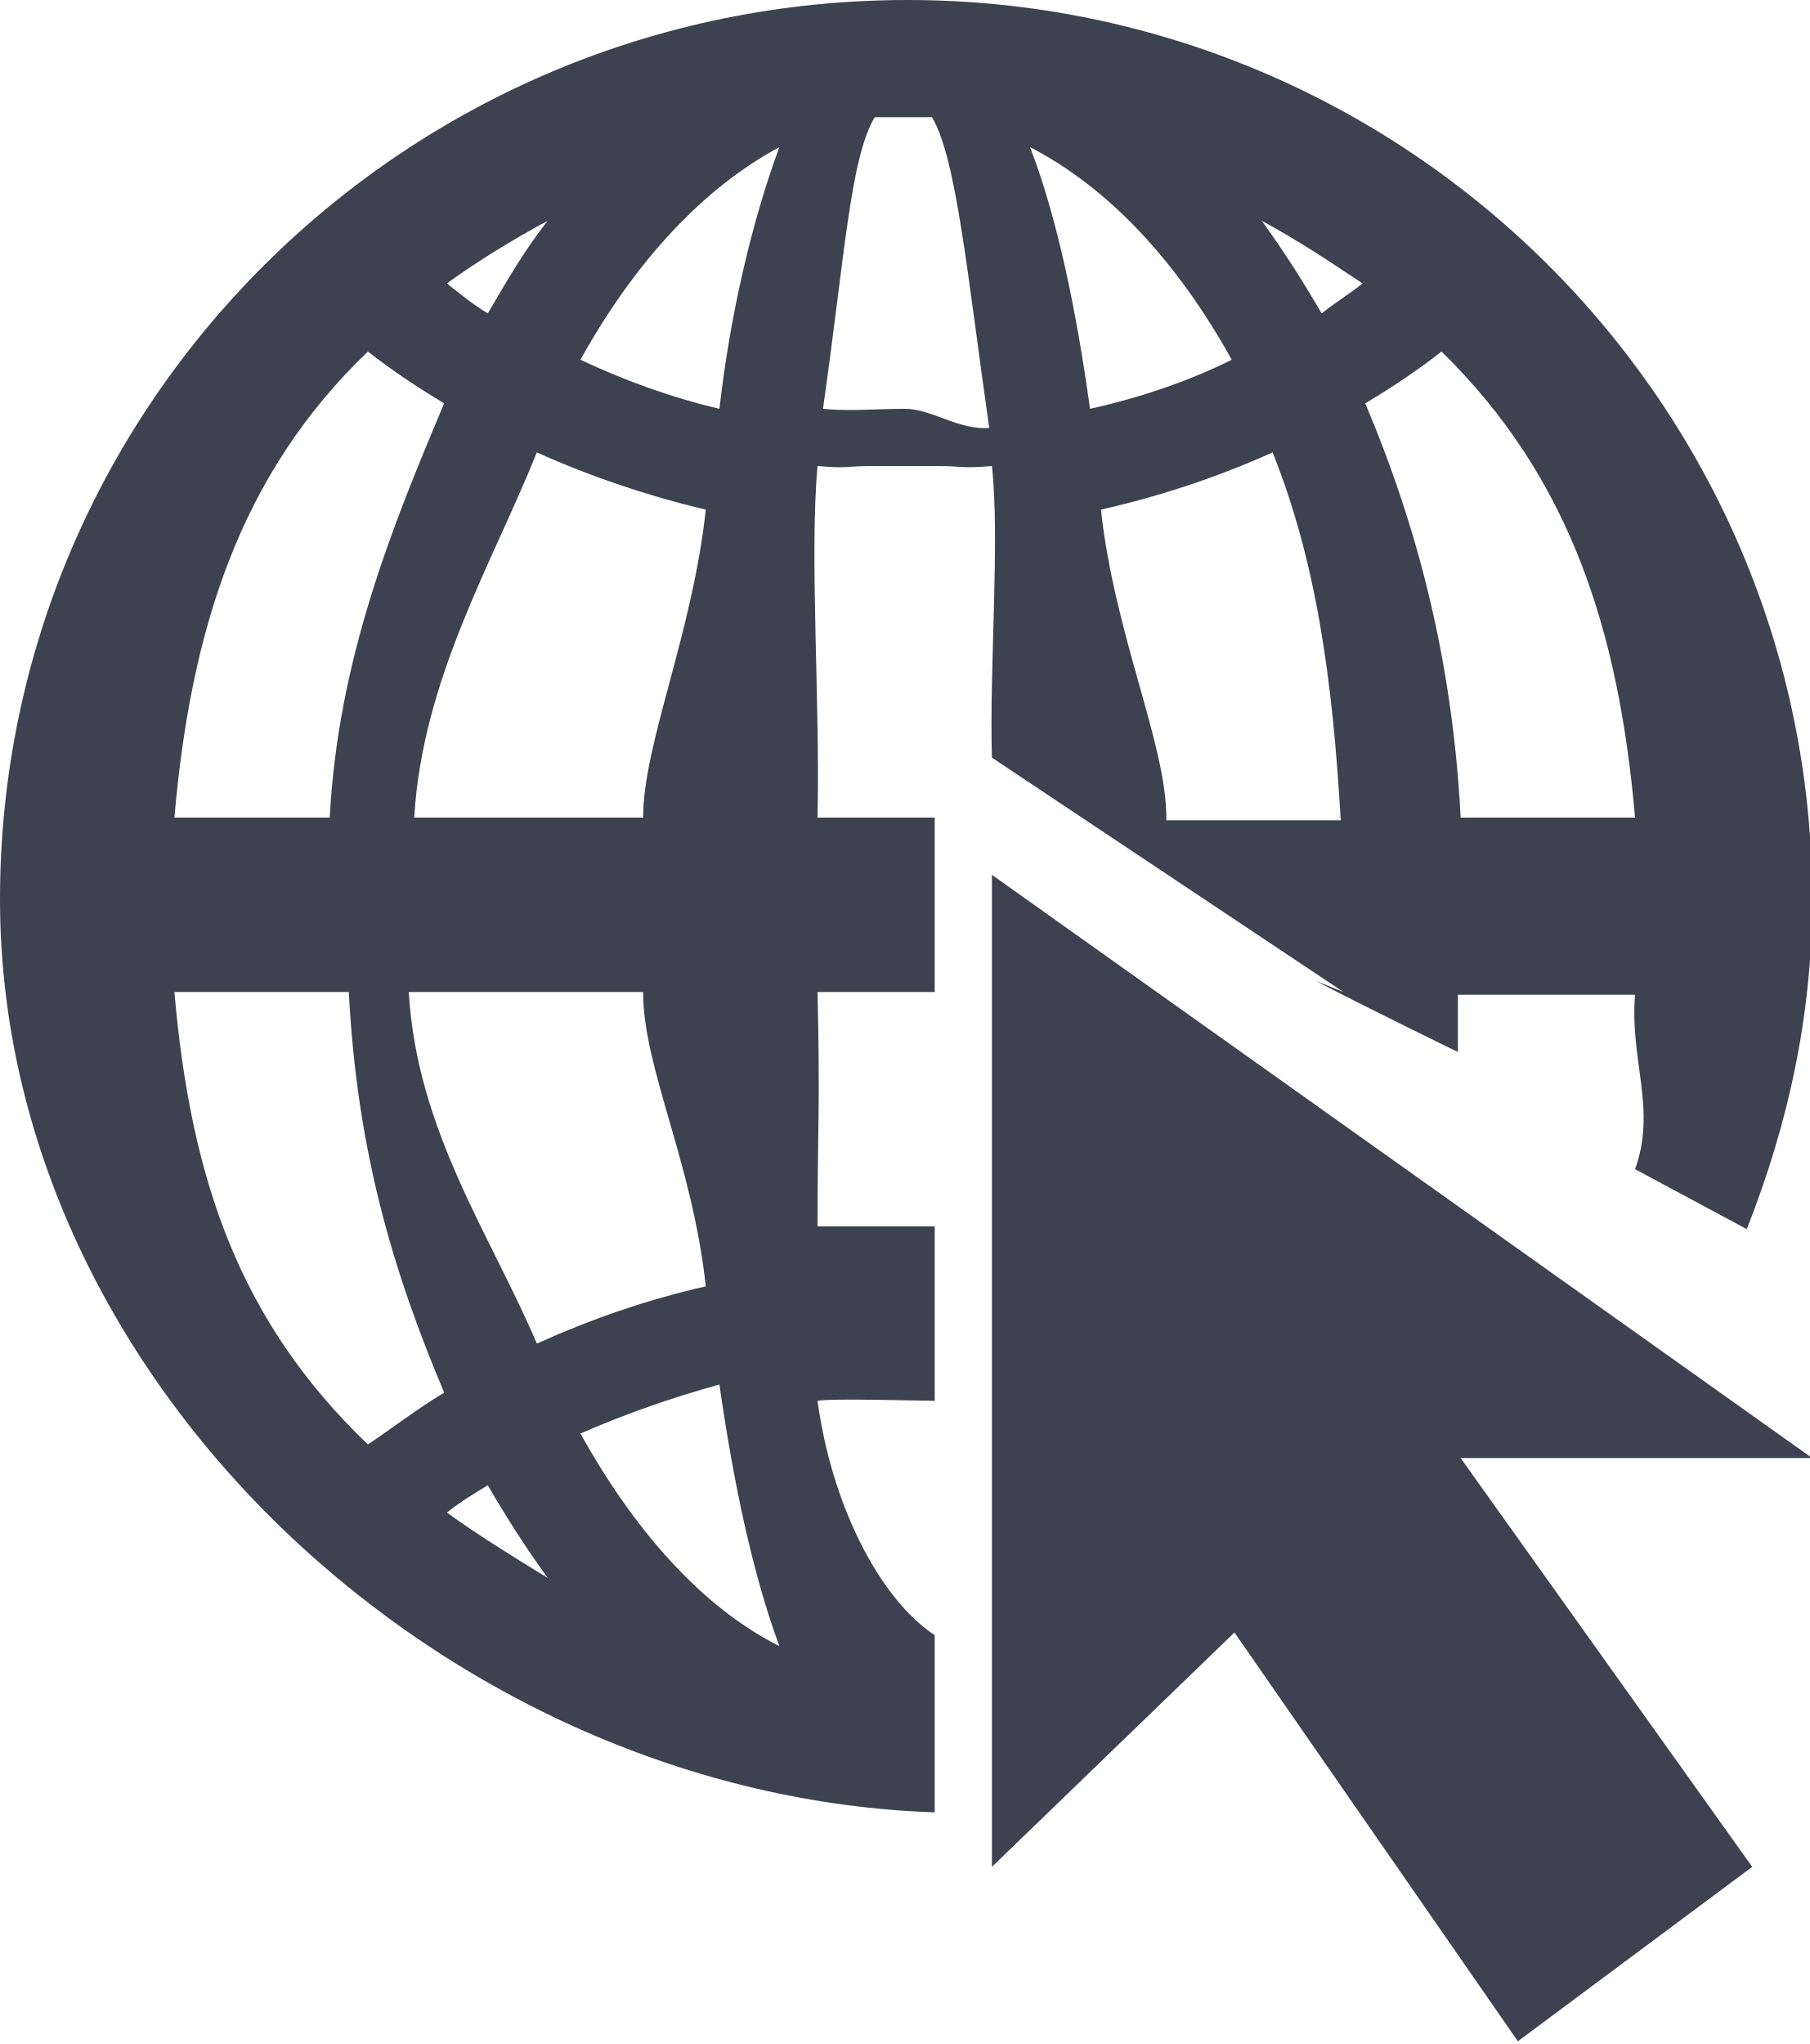
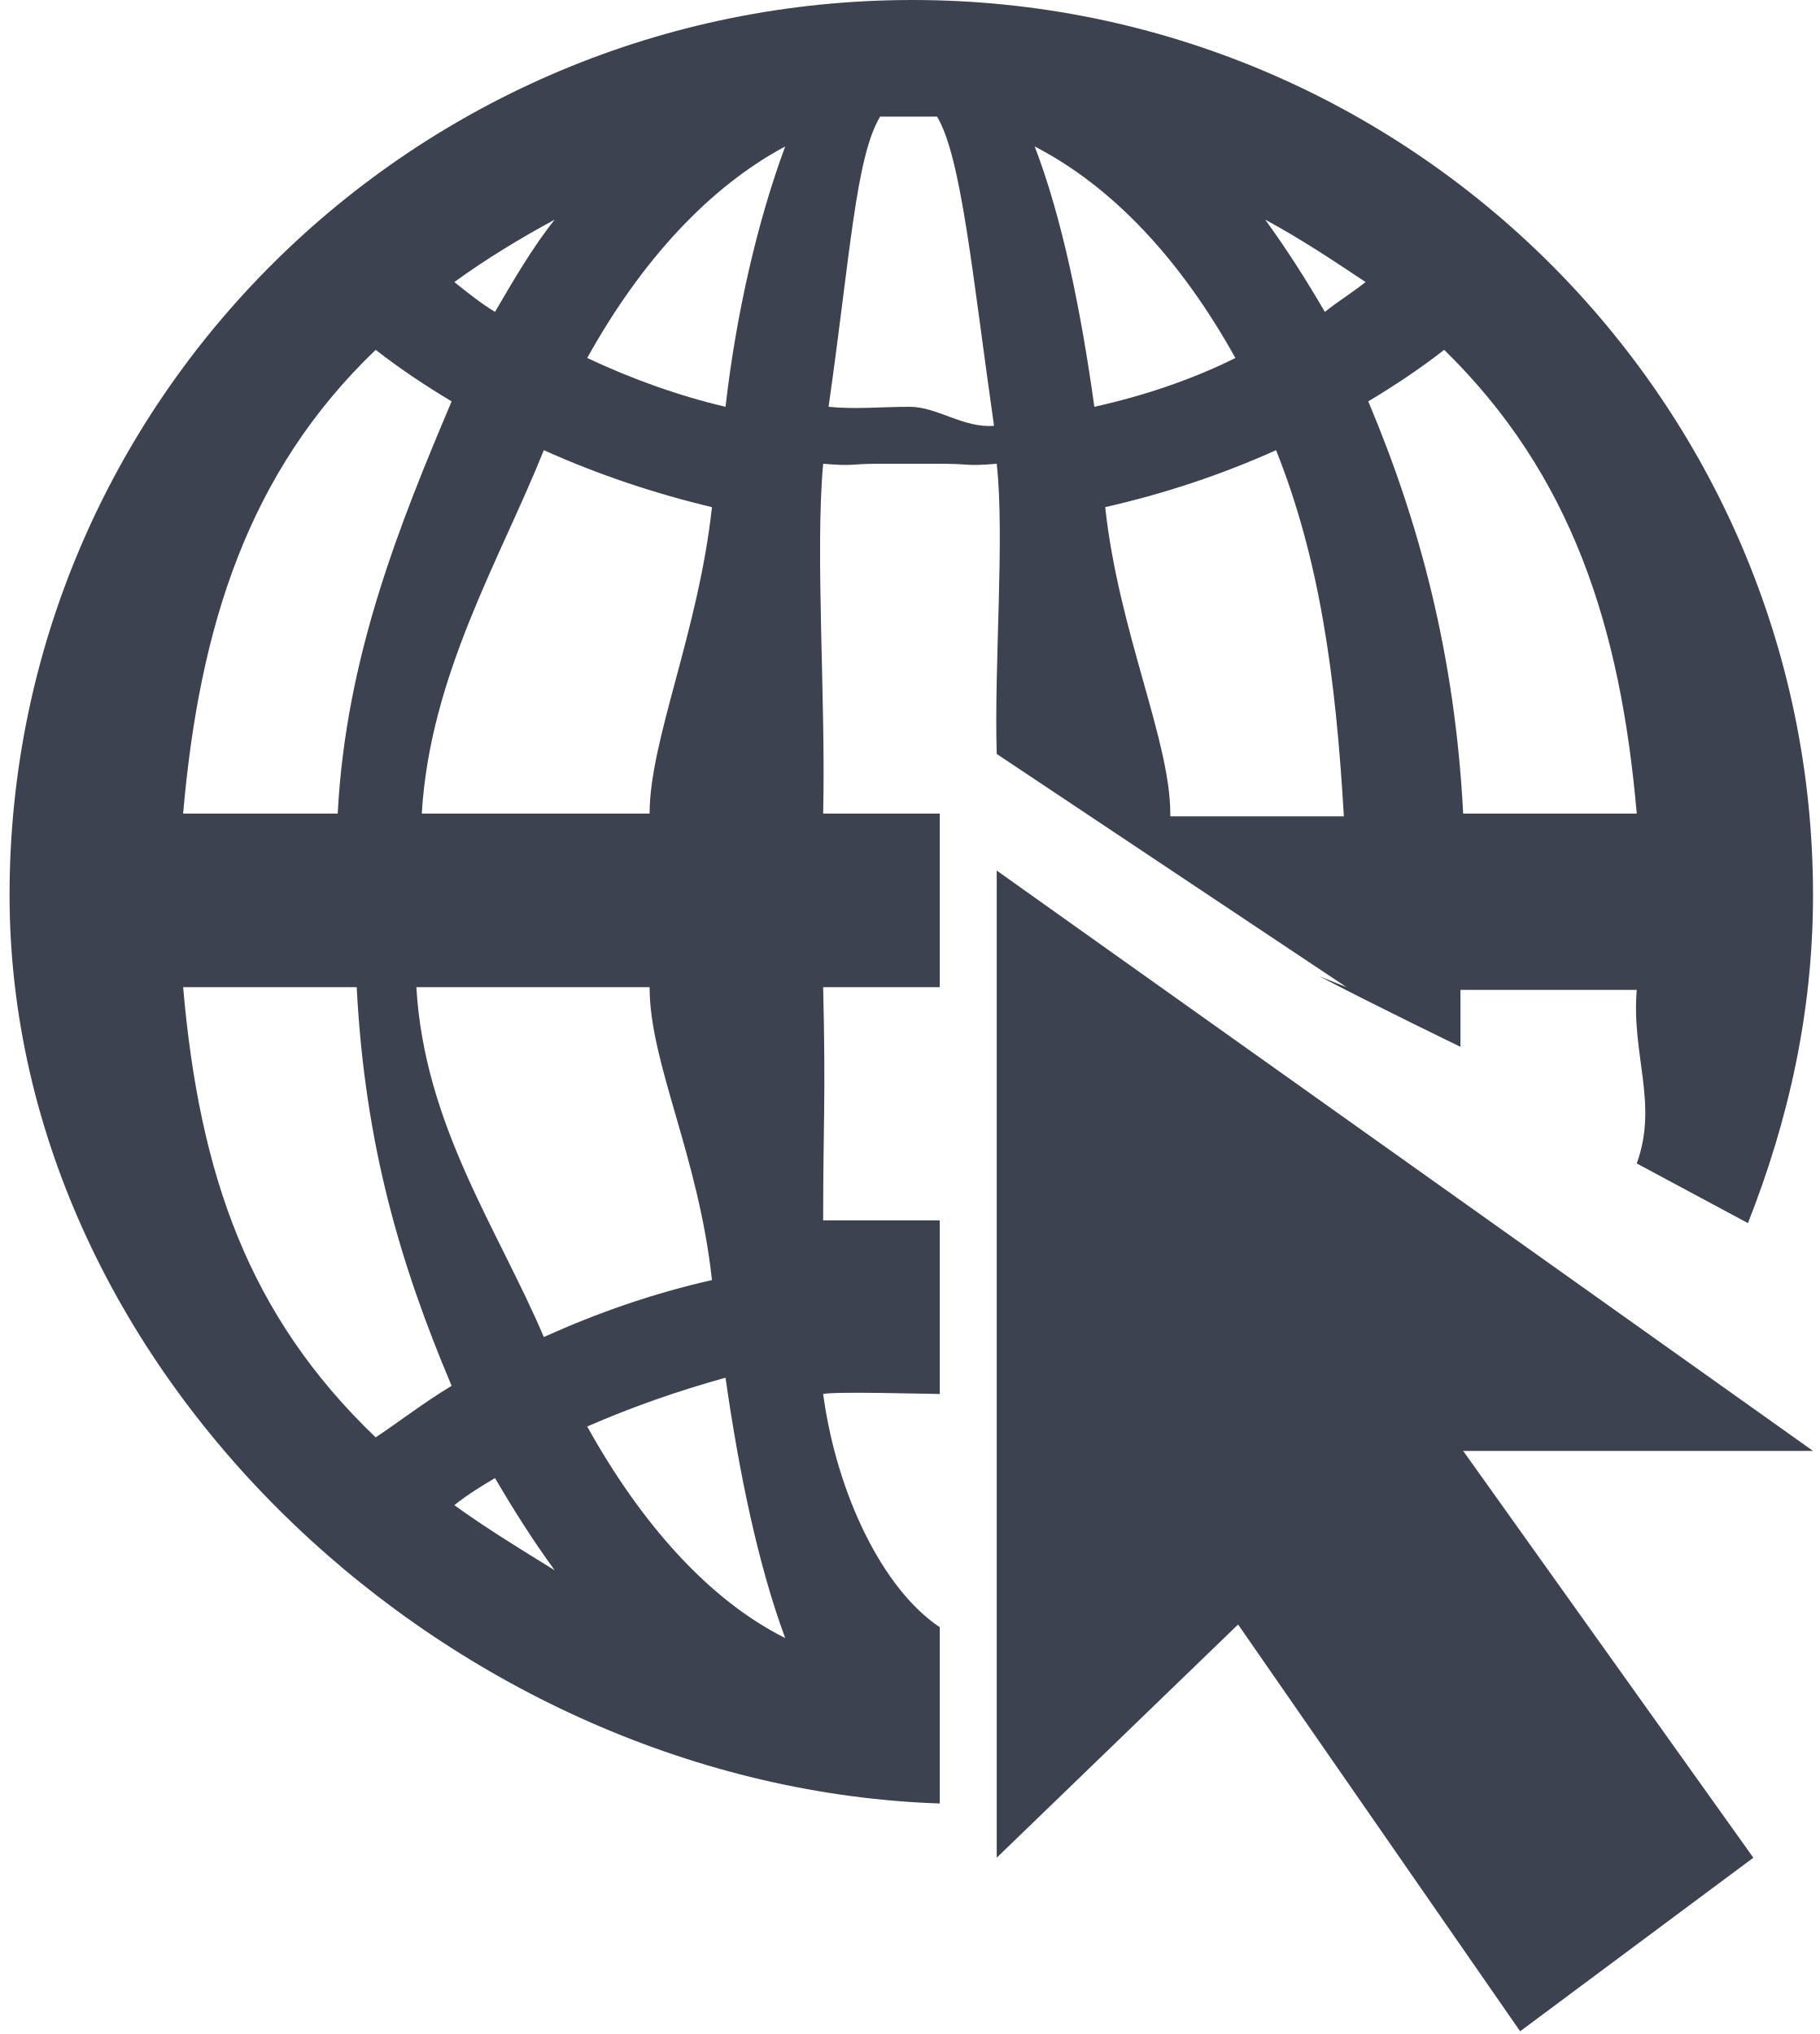
- <svg xmlns="http://www.w3.org/2000/svg" version="1.0" id="Ebene_1" x="0px" y="0px" viewBox="0 0 66.4 75" enable-background="new 0 0 66.4 75" xml:space="preserve">
+ <svg xmlns="http://www.w3.org/2000/svg" version="1.0" id="Ebene_1" x="0px" y="0px" viewBox="0 0 66.4 75" enable-background="new 0 0 66.4 75" xml:space="preserve" width="68px" height="76px">
  <path fill="#3C4250" d="M34.3,17.1c1.2,0,0.9,0.1,2.1,0c0.3,2.7-0.1,7.4,0,10.7l12.9,8.6L48.3,36c1.9,1,5.2,2.6,5.2,2.6s0-1.2,0-2.1  H60c-0.2,2.4,0.8,4.2,0,6.4l4.1,2.2c1.5-3.8,2.4-7.8,2.4-12.1c0-18.2-14.9-33-33.2-33C14.9,0,0,14.8,0,33  c0,17.8,16.5,32.9,34.3,33.5V60c-2.1-1.4-3.8-4.9-4.3-8.6c0.5-0.1,3.8,0,4.3,0V45c-0.6,0-3.7,0-4.3,0c0-3.6,0.1-4.4,0-8.6h4.3V30H30  c0.1-4.2-0.3-9.6,0-12.9c1.2,0.1,0.9,0,2.1,0H34.3z M42.8,30c0-2.7-1.9-6.7-2.4-11.3c2.2-0.5,4.3-1.2,6.3-2.1  c1.6,4,2.2,8.3,2.5,13.5H42.8z M52.9,12.9c4.7,4.6,6.5,10.2,7.1,17.1h-6.4c-0.3-5.8-1.6-10.7-3.5-15.2C51.1,14.2,52,13.6,52.9,12.9  L52.9,12.9z M50,10.4c-0.5,0.4-1,0.7-1.5,1.1c-0.7-1.2-1.4-2.3-2.2-3.4C47.6,8.8,48.8,9.6,50,10.4L50,10.4z M45.2,13.2  C43.6,14,41.8,14.6,40,15c-0.5-3.6-1.2-7-2.2-9.6C40.7,6.9,43.2,9.6,45.2,13.2L45.2,13.2z M32.1,4.3C32.2,4.3,32,4.3,32.1,4.3  c0.1,0,2,0,2.1,0c0.9,1.5,1.3,5.8,2.1,11.4c-1.1,0.1-2.1-0.7-3.1-0.7c-1.1,0-2,0.1-3,0C31,9.4,31.2,5.8,32.1,4.3L32.1,4.3z   M20.1,8.1c-0.8,1-1.5,2.2-2.2,3.4c-0.5-0.3-1-0.7-1.5-1.1C17.5,9.6,18.8,8.8,20.1,8.1L20.1,8.1z M23.6,30l-8.4,0  c0.3-5.1,2.9-9.4,4.5-13.4c2,0.9,4.1,1.6,6.2,2.1C25.4,23.3,23.6,27.3,23.6,30L23.6,30z M25.9,47.2c-2.2,0.5-4.2,1.2-6.2,2.1  c-1.7-4-4.4-7.8-4.7-12.9h8.6C23.6,39.2,25.4,42.6,25.9,47.2L25.9,47.2z M13.5,53C8.8,48.5,7,43.3,6.4,36.4h6.4  c0.3,5.8,1.6,10.2,3.5,14.7C15.3,51.7,14.4,52.4,13.5,53L13.5,53z M12.1,30l-5.7,0c0.6-6.9,2.4-12.6,7.1-17.1  c0.9,0.7,1.8,1.3,2.8,1.9C14.4,19.3,12.4,24.2,12.1,30L12.1,30z M16.4,55.5c0.5-0.4,1-0.7,1.5-1c0.7,1.2,1.4,2.3,2.2,3.4  C18.8,57.1,17.5,56.3,16.4,55.5L16.4,55.5z M21.3,52.6c1.6-0.7,3.3-1.3,5.1-1.8c0.5,3.5,1.2,6.9,2.2,9.6  C25.8,59,23.3,56.2,21.3,52.6L21.3,52.6z M26.4,15c-1.7-0.4-3.4-1-5.1-1.8c2-3.6,4.5-6.3,7.3-7.8C27.6,8.1,26.8,11.5,26.4,15  L26.4,15z M26.4,15" />
  <path fill="#3C4250" d="M36.4,32.1v36.4l8.9-8.6l10.4,15l8.6-6.4l-10.7-15h12.9L36.4,32.1z" />
</svg>
